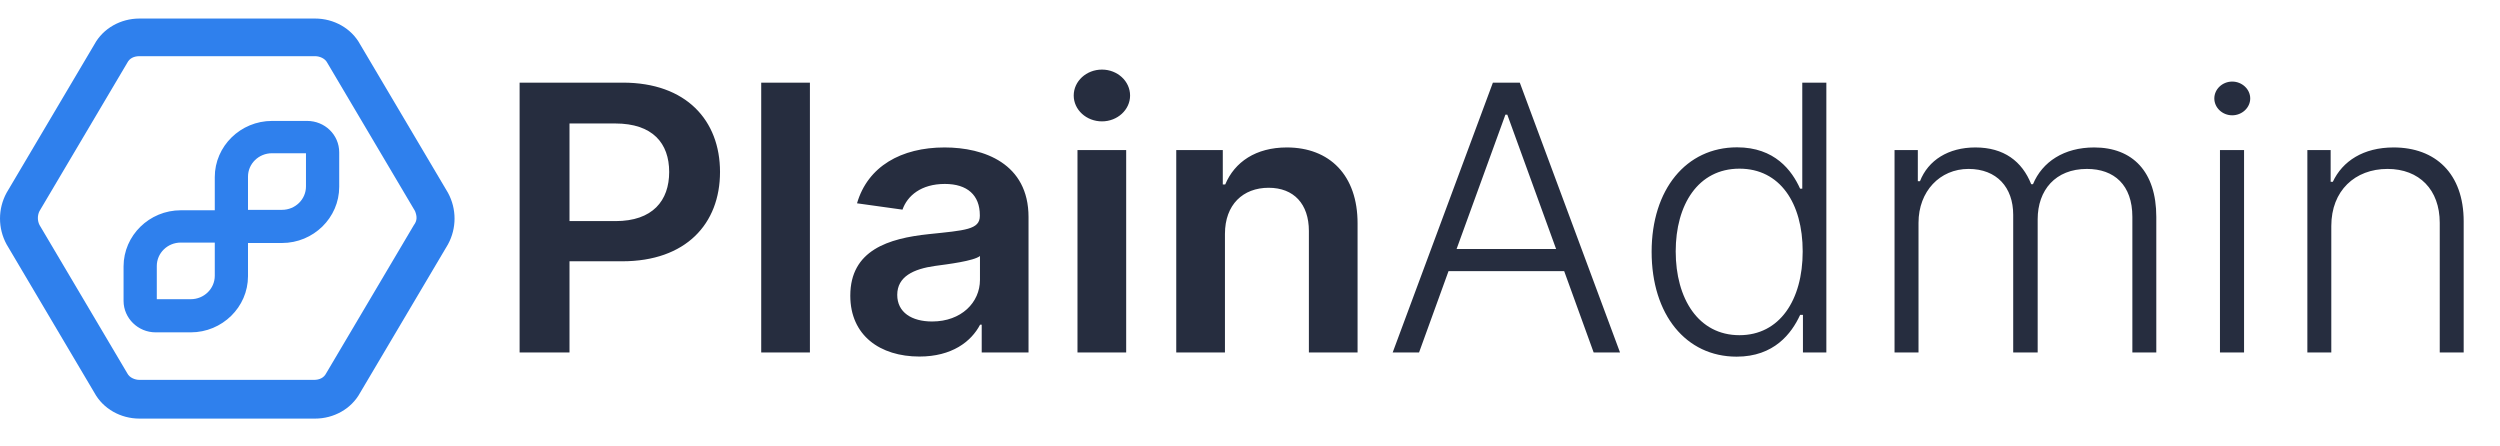
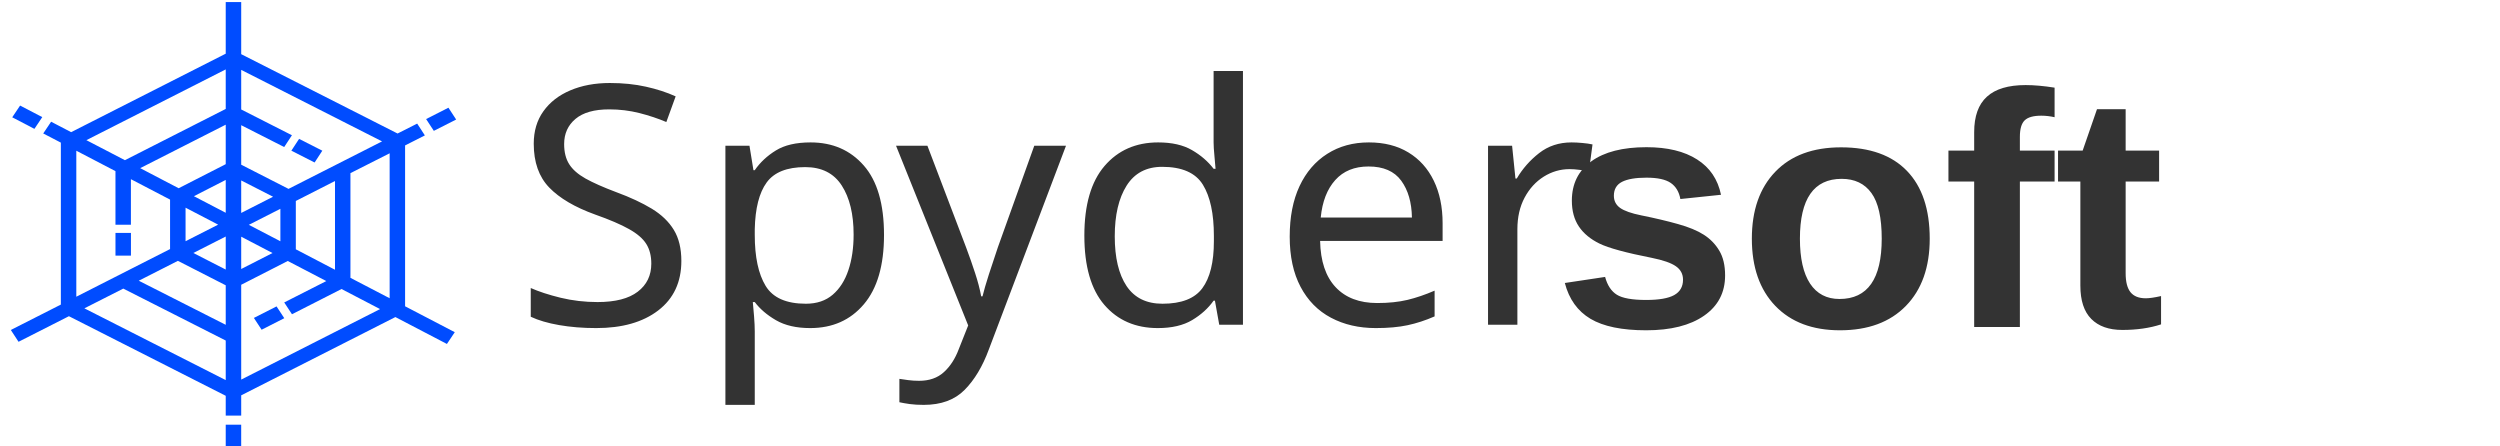
- <svg xmlns="http://www.w3.org/2000/svg" width="146" height="26" viewBox="0 0 146 26" fill="none">
-   <path d="M30.345 20.583H33.259V15.259H36.338C40.054 15.259 42.049 13.074 42.049 10.042C42.049 7.034 40.078 4.826 36.377 4.826H30.345V20.583ZM33.259 12.912V7.211H35.93C38.114 7.211 39.08 8.365 39.08 10.042C39.08 11.72 38.114 12.912 35.946 12.912H33.259ZM47.299 4.826H44.455V20.583H47.299V4.826ZM53.695 20.822C55.588 20.822 56.719 19.952 57.238 18.96H57.332V20.583H60.066V12.674C60.066 9.55 57.466 8.611 55.164 8.611C52.627 8.611 50.678 9.719 50.05 11.873L52.705 12.243C52.988 11.435 53.789 10.742 55.18 10.742C56.499 10.742 57.222 11.404 57.222 12.566V12.612C57.222 13.412 56.366 13.451 54.237 13.674C51.896 13.92 49.657 14.605 49.657 17.267C49.657 19.591 51.393 20.822 53.695 20.822ZM54.434 18.775C53.247 18.775 52.399 18.244 52.399 17.221C52.399 16.151 53.349 15.705 54.622 15.528C55.368 15.428 56.861 15.243 57.23 14.951V16.344C57.23 17.66 56.146 18.775 54.434 18.775ZM62.925 20.583H65.769V8.765H62.925V20.583ZM64.355 7.088C65.258 7.088 65.997 6.411 65.997 5.58C65.997 4.741 65.258 4.064 64.355 4.064C63.444 4.064 62.705 4.741 62.705 5.58C62.705 6.411 63.444 7.088 64.355 7.088ZM71.537 13.659C71.537 11.95 72.59 10.966 74.09 10.966C75.559 10.966 76.439 11.912 76.439 13.489V20.583H79.282V13.058C79.29 10.227 77.641 8.611 75.15 8.611C73.344 8.611 72.103 9.458 71.553 10.773H71.411V8.765H68.693V20.583H71.537V13.659ZM82.873 20.583L84.593 15.836H91.349L93.069 20.583H94.609L88.756 4.826H87.185L81.333 20.583H82.873ZM85.064 14.543L87.916 6.695H88.026L90.877 14.543H85.064ZM101.419 20.829C103.611 20.829 104.632 19.468 105.127 18.39H105.292V20.583H106.659V4.826H105.253V11.02H105.127C104.648 9.958 103.65 8.604 101.443 8.604C98.466 8.604 96.455 11.066 96.455 14.705C96.455 18.375 98.458 20.829 101.419 20.829ZM101.584 19.575C99.181 19.575 97.861 17.436 97.861 14.682C97.861 11.958 99.165 9.85 101.584 9.85C103.941 9.85 105.277 11.85 105.277 14.682C105.277 17.536 103.925 19.575 101.584 19.575ZM110.641 20.583H112.041V13.012C112.041 11.173 113.289 9.865 114.963 9.865C116.612 9.865 117.571 10.943 117.571 12.543V20.583H119V12.805C119 11.104 120.037 9.865 121.876 9.865C123.47 9.865 124.53 10.804 124.53 12.666V20.583H125.928V12.666C125.928 10.019 124.538 8.611 122.299 8.611C120.54 8.611 119.268 9.45 118.726 10.758H118.623C118.089 9.419 117.028 8.611 115.363 8.611C113.784 8.611 112.606 9.358 112.127 10.581H112.001V8.765H110.641V20.583ZM129.646 20.583H131.053V8.765H129.646V20.583ZM130.361 6.734C130.934 6.734 131.413 6.288 131.413 5.749C131.413 5.21 130.934 4.764 130.361 4.764C129.787 4.764 129.316 5.21 129.316 5.749C129.316 6.288 129.787 6.734 130.361 6.734ZM136.148 13.197C136.148 11.135 137.531 9.865 139.432 9.865C141.286 9.865 142.481 11.081 142.481 13.012V20.583H143.879V12.928C143.879 10.127 142.221 8.611 139.786 8.611C138.019 8.611 136.801 9.411 136.236 10.619H136.11V8.765H134.75V20.583H136.148V13.197Z" fill="#262D3F" />
-   <path d="M26.161 11.257L21.031 2.59C20.518 1.648 19.492 1.083 18.402 1.083H8.143C7.053 1.083 6.027 1.648 5.514 2.59L0.385 11.257C-0.128 12.199 -0.128 13.33 0.385 14.272L5.514 22.938C6.027 23.88 7.053 24.446 8.143 24.446H18.402C19.492 24.446 20.518 23.88 21.031 22.938L26.161 14.272C26.674 13.33 26.674 12.199 26.161 11.257ZM24.173 13.141L19.044 21.808C18.915 22.059 18.659 22.185 18.338 22.185H8.143C7.887 22.185 7.566 22.059 7.438 21.808L2.308 13.141C2.18 12.89 2.18 12.576 2.308 12.325L7.438 3.658C7.566 3.407 7.823 3.281 8.143 3.281H18.402C18.659 3.281 18.979 3.407 19.108 3.658L24.237 12.325C24.365 12.639 24.365 12.89 24.173 13.141Z" fill="#2F80ED" />
-   <path d="M17.939 7.312H15.885C14.185 7.312 12.793 8.676 12.793 10.341V12.53H10.558C8.858 12.53 7.466 13.893 7.466 15.559V17.571C7.466 18.441 8.198 19.159 9.087 19.159H11.141C12.841 19.159 14.233 17.795 14.233 16.13V13.941H16.468C18.168 13.941 19.56 12.578 19.56 10.912V8.9C19.56 8.002 18.824 7.312 17.939 7.312ZM12.793 16.105C12.793 16.999 12.054 17.723 11.141 17.723H9.087C8.986 17.723 8.907 17.645 8.907 17.546V15.534C8.907 14.64 9.645 13.916 10.558 13.916H12.793V16.105ZM18.119 10.888C18.119 11.782 17.381 12.505 16.468 12.505H14.233V10.316C14.233 9.422 14.972 8.699 15.885 8.699H17.939C18.04 8.699 18.119 8.776 18.119 8.875V10.888Z" fill="#2F80ED" stroke="#2F80ED" stroke-width="0.5" />
+ <svg xmlns="http://www.w3.org/2000/svg" width="561.404px" height="100px" viewBox="0 0 561.538 100" fill="none">
+   <text style="fill: rgb(51, 51, 51); font-family: &quot;Segoe UI&quot;; font-size: 75px; white-space: pre;" x="115.388" y="72.929">Spyder</text>
+   <text style="fill: rgb(51, 51, 51); font-family: Arial, sans-serif; font-size: 75px; font-weight: 700; white-space: pre;" x="348.842" y="73.444">soft</text>
+   <path d="M 90.989 32.655 L 95.431 30.402 L 93.706 27.749 L 89.301 29.978 L 54.179 12.157 L 54.179 0.458 L 50.702 0.458 L 50.702 12.045 L 15.977 29.674 L 11.483 27.329 L 9.711 29.966 L 13.668 32.023 L 13.668 68.401 L 2.429 74.106 L 4.165 76.759 L 15.48 71.013 L 50.702 88.89 L 50.702 93.336 L 54.179 93.336 L 54.179 88.786 L 88.809 71.205 L 100.384 77.247 L 102.149 74.602 L 90.989 68.785 L 90.989 32.655 L 90.989 32.655 Z M 87.52 66.98 L 78.714 62.395 L 78.714 38.88 L 87.52 34.419 L 87.52 66.98 Z M 66.447 55.985 L 66.447 45.126 L 75.245 40.645 L 75.245 60.579 L 66.447 55.985 Z M 39.955 58.578 L 50.702 64.071 L 50.702 72.946 L 31.169 63.043 L 39.955 58.578 Z M 54.179 40.521 L 61.333 44.178 L 54.179 47.819 L 54.179 40.521 L 54.179 40.521 Z M 50.702 47.783 L 43.556 44.058 L 50.702 40.401 L 50.702 47.783 Z M 50.702 36.864 L 40.127 42.269 L 31.489 37.756 L 50.702 27.993 L 50.702 36.864 L 50.702 36.864 Z M 48.998 50.448 L 41.68 54.169 L 41.68 46.639 L 48.998 50.448 Z M 50.702 53.116 L 50.702 60.534 L 43.424 56.813 L 50.702 53.116 Z M 54.179 53.156 L 61.205 56.821 L 54.179 60.41 L 54.179 53.156 L 54.179 53.156 Z M 55.892 50.488 L 62.978 46.887 L 62.978 54.181 L 55.892 50.488 Z M 85.816 31.746 L 64.806 42.413 L 54.179 36.984 L 54.179 28.109 L 63.834 33.015 L 65.57 30.366 L 54.179 24.576 L 54.179 15.686 L 85.816 31.746 Z M 50.702 15.578 L 50.702 24.456 L 28.056 35.968 L 19.401 31.47 L 50.702 15.578 Z M 17.141 33.843 L 25.935 38.428 L 25.935 50.468 L 29.404 50.468 L 29.404 40.237 L 38.199 44.822 L 38.199 55.933 L 17.141 66.636 C 17.141 66.636 17.141 33.843 17.141 33.843 Z M 18.953 69.245 L 27.692 64.812 L 50.702 76.479 L 50.702 85.365 L 18.953 69.245 Z M 54.179 85.249 L 54.179 63.951 L 64.634 58.61 L 73.292 63.119 L 63.842 67.921 L 65.582 70.573 L 76.713 64.904 L 85.368 69.413 L 54.179 85.249 Z" style="fill: rgb(0, 76, 255); stroke-miterlimit: 2; paint-order: fill; stroke: rgb(0, 76, 255); stroke-width: 0px;" />
+   <rect x="57.48" y="74.917" transform="matrix(0.547491, 0.836811, -0.896619, 0.456079, 97.82003, -13.45853)" width="3.169" height="5.677" style="fill: rgb(0, 76, 255); stroke-miterlimit: 2; paint-order: fill; stroke: rgb(0, 76, 255); stroke-width: 0px;" />
+   <rect x="65.226" y="33.661" transform="matrix(0.547371, -0.83689, 0.896675, 0.455964, -0.440876, 73.07219)" width="3.169" height="5.821" style="fill: rgb(0, 76, 255); stroke-miterlimit: 2; paint-order: fill; stroke: rgb(0, 76, 255); stroke-width: 0px;" />
+   <rect x="50.702" y="95.38" width="3.473" height="5.101" style="fill: rgb(0, 76, 255); stroke-miterlimit: 2; paint-order: fill; stroke: rgb(0, 76, 255); stroke-width: 0px;" />
+   <rect x="92.746" y="26.051" transform="matrix(-0.546975, -0.837149, 0.89686, -0.455587, 124.81, 118.8928)" width="3.169" height="5.589" style="fill: rgb(0, 76, 255); stroke-miterlimit: 2; paint-order: fill; stroke: rgb(0, 76, 255); stroke-width: 0px;" />
+   <rect x="7.274" y="25.059" transform="matrix(-0.886715, -0.462317, 0.560364, -0.835595, 0.135988, 53.23296)" width="5.617" height="3.153" style="fill: rgb(0, 76, 255); stroke-miterlimit: 2; paint-order: fill; stroke: rgb(0, 76, 255); stroke-width: 0px;" />
+   <rect x="25.939" y="52.304" width="3.473" height="5.101" style="fill: rgb(0, 76, 255); stroke-miterlimit: 2; paint-order: fill; stroke: rgb(0, 76, 255); stroke-width: 0px;" />
</svg>
